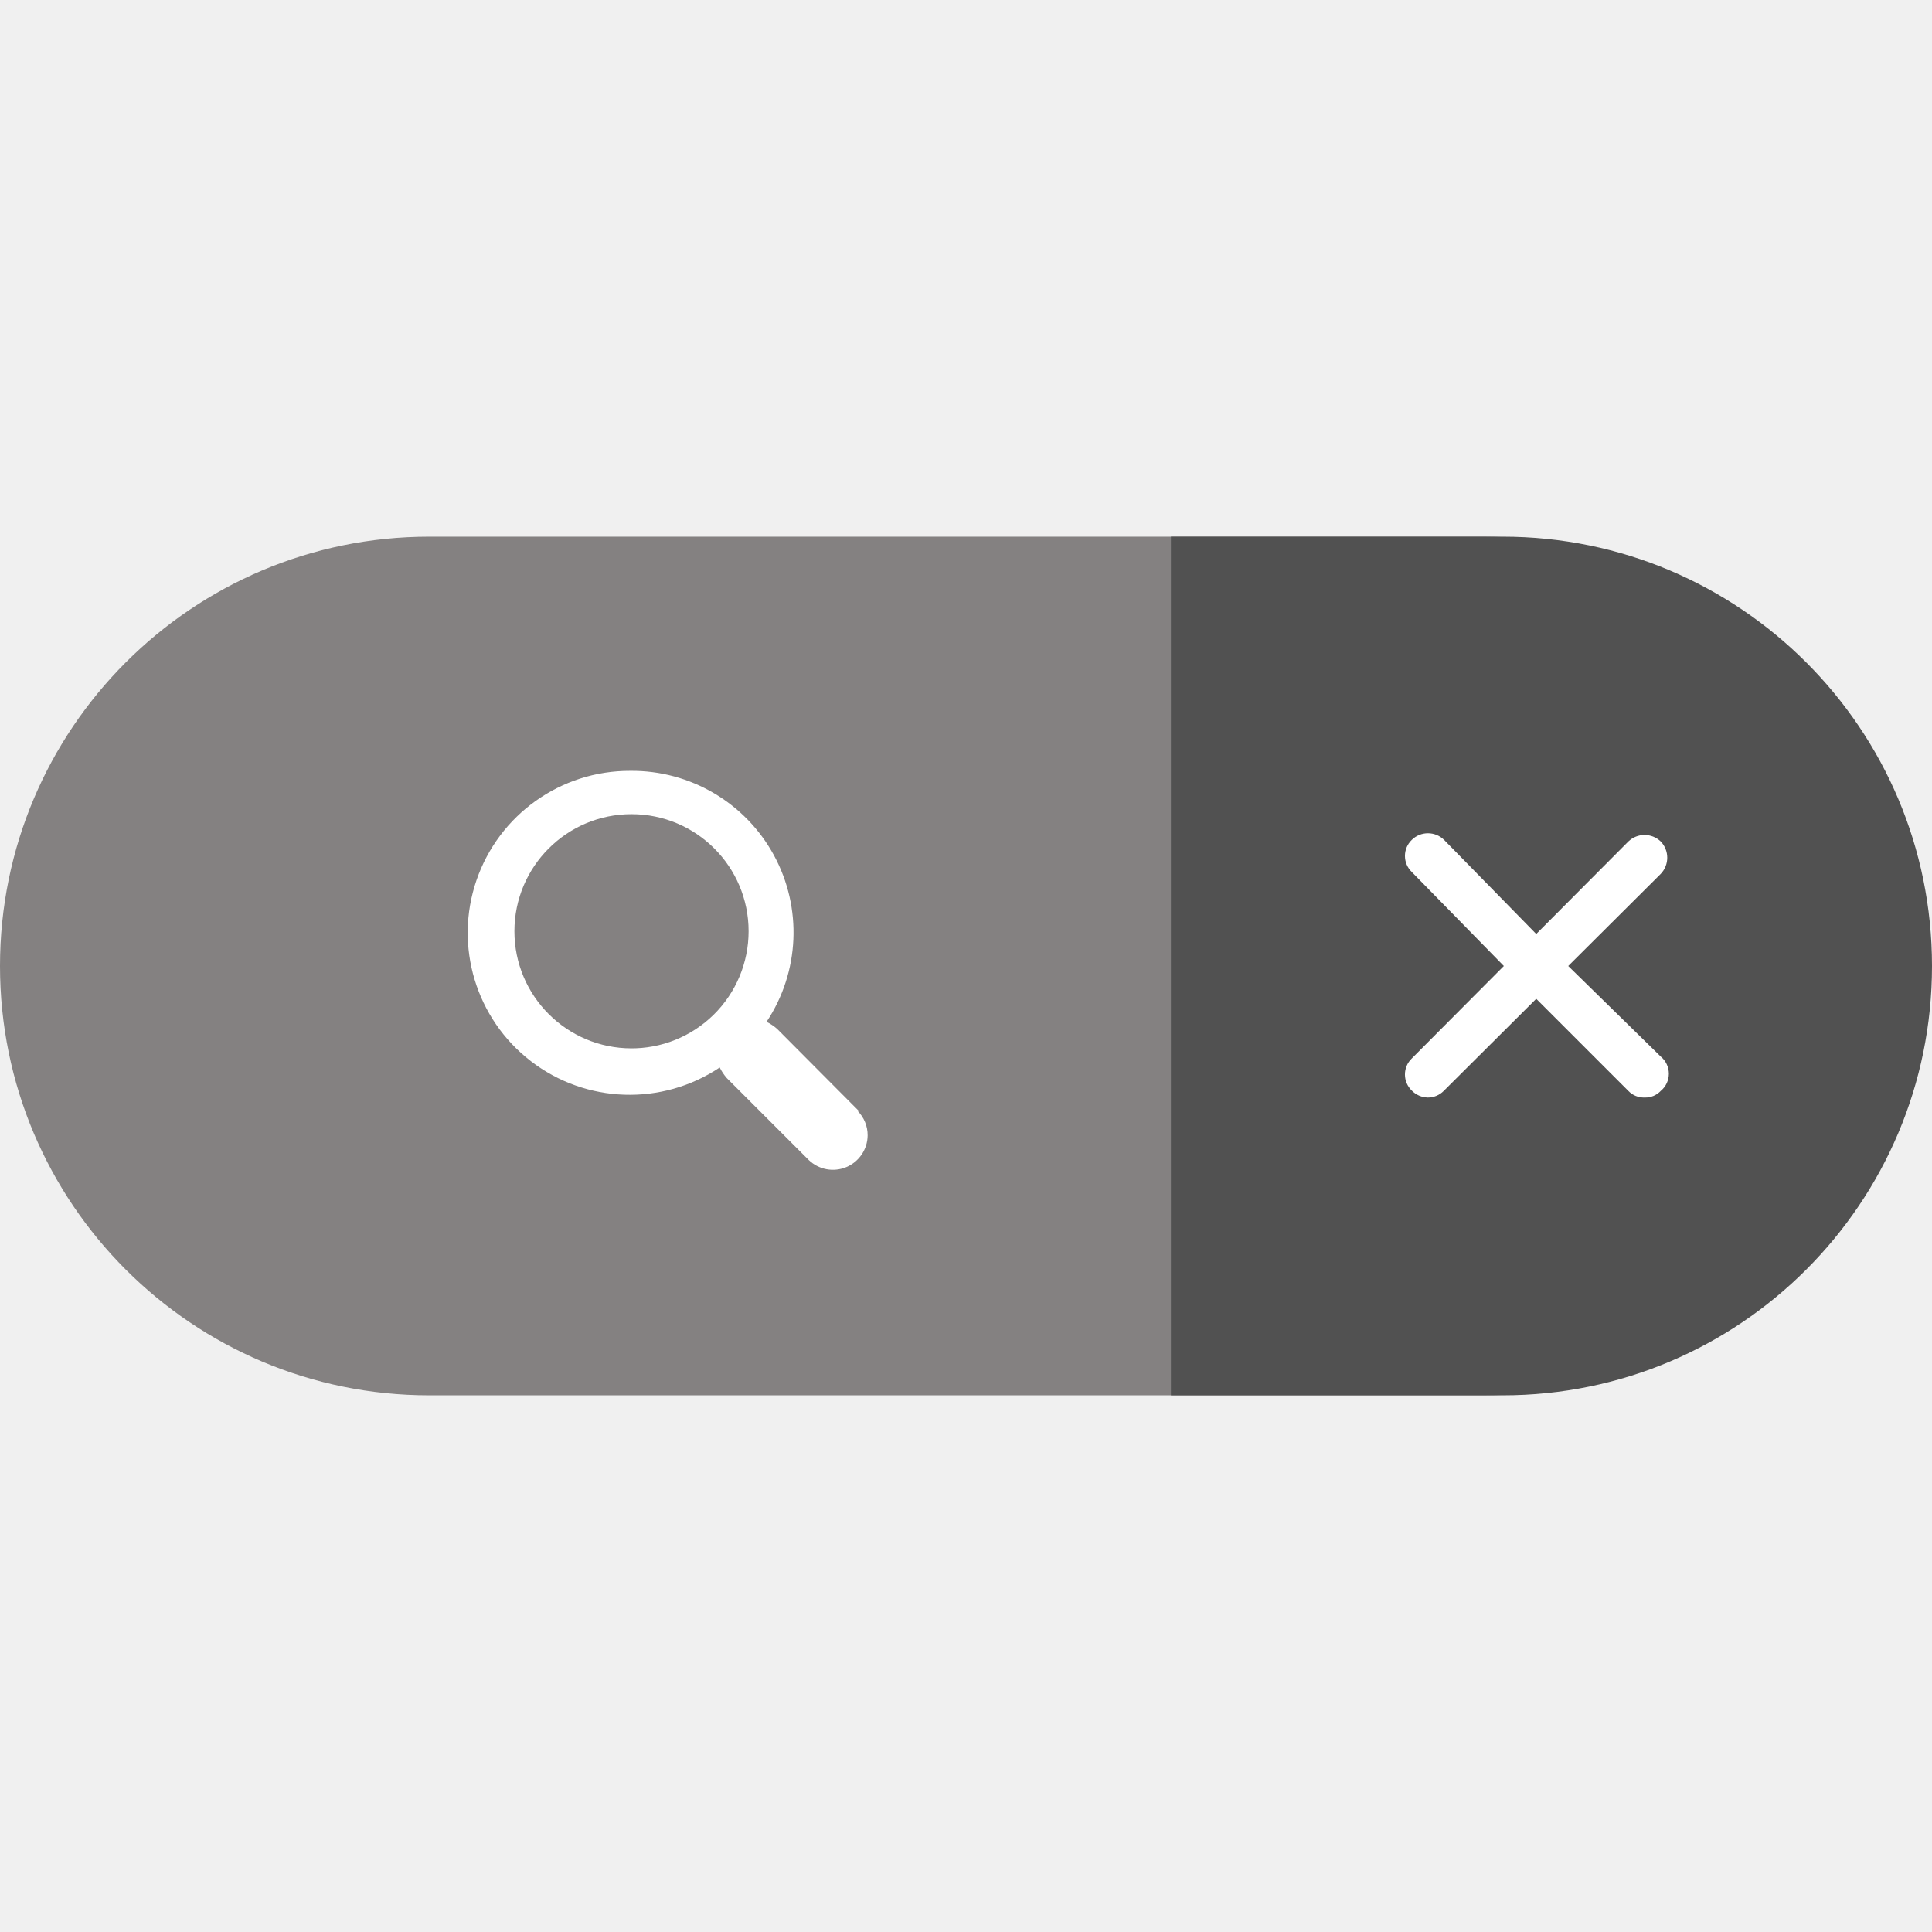
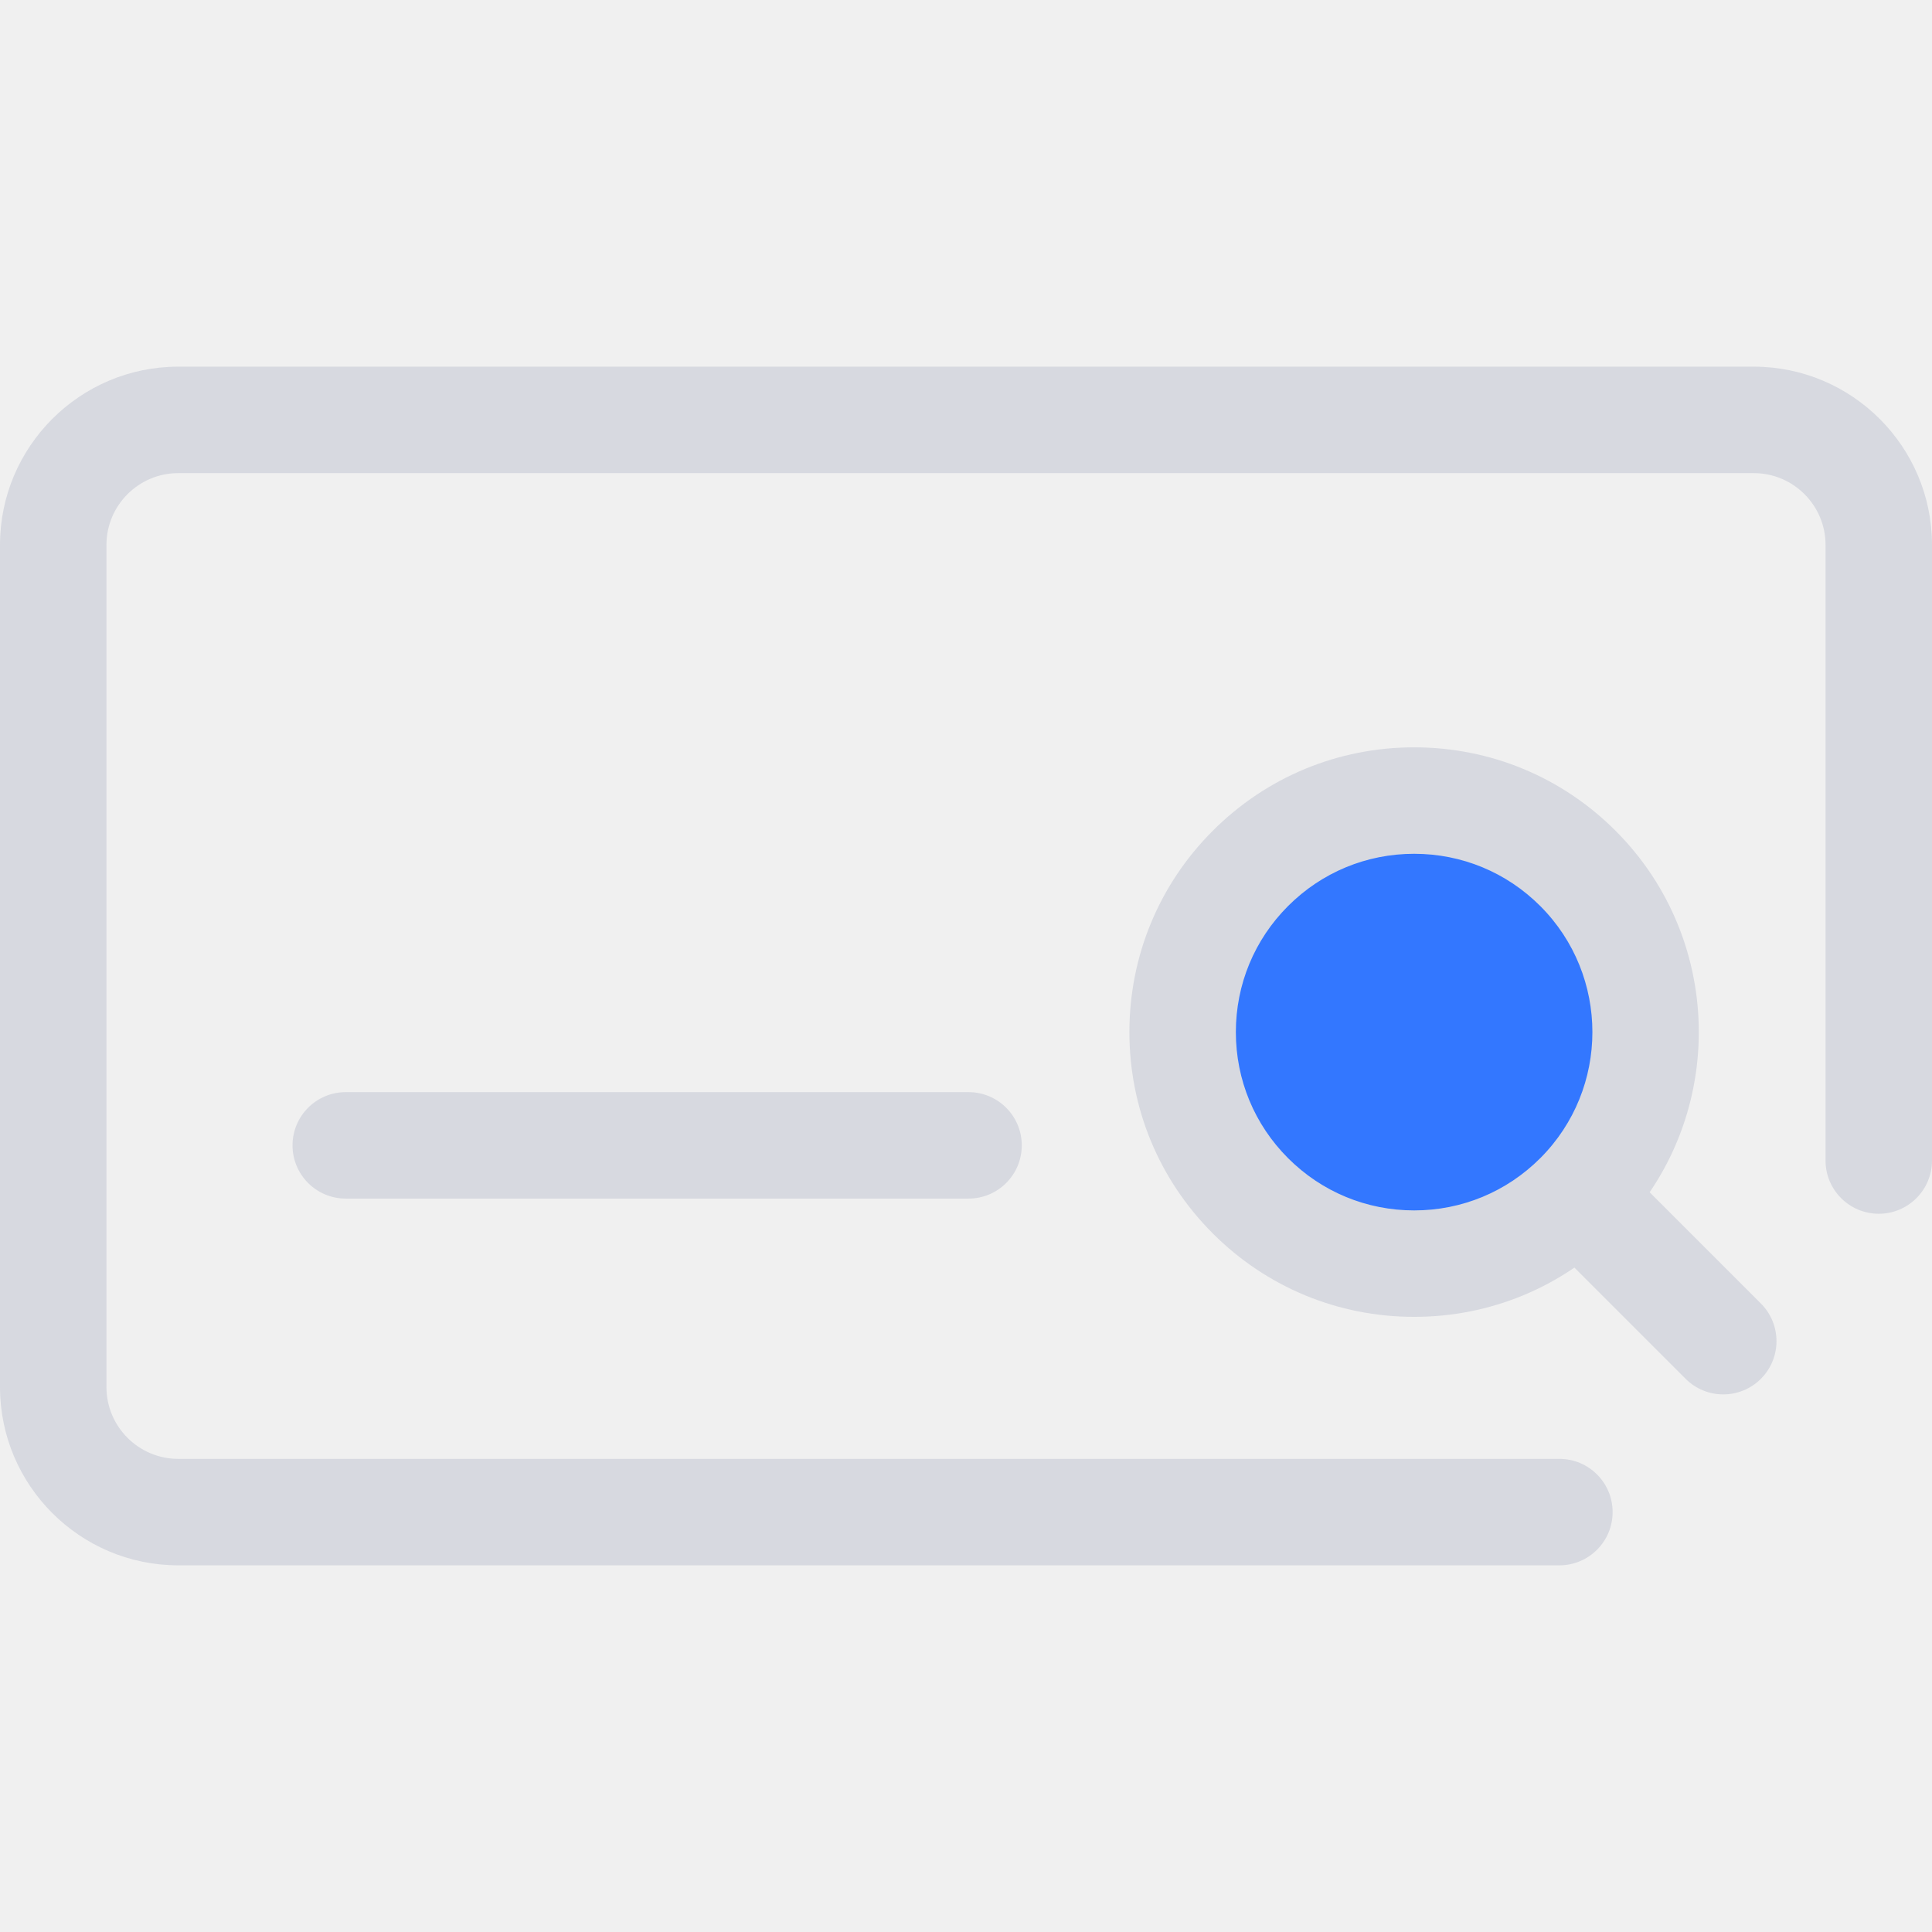
- <svg xmlns="http://www.w3.org/2000/svg" t="1685006017682" class="icon" viewBox="0 0 2304 1024" version="1.1" p-id="4943" id="mx_n_1685006017684" width="200" height="200">
-   <path d="M512 0h1256.727a512 512 0 0 1 512 512 512 512 0 0 1-512 512H512A512 512 0 0 1 0 512 512 512 0 0 1 512 0z" fill="#848181" p-id="4944" data-spm-anchor-id="a313x.7781069.0.i14" class="selected" />
-   <path d="M1396.364 0h395.636a512 512 0 0 1 512 512 512 512 0 0 1-512 512H1396.364V0z" fill="#515151" p-id="4945" data-spm-anchor-id="a313x.7781069.0.i15" class="selected" />
-   <path d="M1024 684.684l-97.28-97.745a59.113 59.113 0 0 0-12.567-8.378A192.698 192.698 0 0 0 751.709 279.273a193.164 193.164 0 1 0 106.589 353.745 59.113 59.113 0 0 0 8.378 12.567l97.745 97.745a41.425 41.425 0 0 0 70.284-29.324 40.96 40.96 0 0 0-12.102-29.324z m-270.895-74.473a139.636 139.636 0 1 1 139.636-139.636 139.636 139.636 0 0 1-141.498 139.636z" fill="#FFFFFF" p-id="4946" />
-   <path d="M1980.509 619.985L1870.196 512l110.313-109.847a27.927 27.927 0 0 0 0-38.633 27.927 27.927 0 0 0-38.633 0l-109.847 110.313L1722.182 361.658a27.462 27.462 0 0 0-38.633 0 26.531 26.531 0 0 0 0 38.167L1793.396 512l-109.847 110.313a26.531 26.531 0 0 0 0 38.167 27.462 27.462 0 0 0 19.084 8.378 26.531 26.531 0 0 0 19.084-7.913l110.313-109.847 109.847 109.847a25.6 25.6 0 0 0 19.549 7.913 25.135 25.135 0 0 0 19.084-7.913 26.531 26.531 0 0 0 0-40.96z" fill="#FFFFFF" p-id="4947" />
+ <svg xmlns="http://www.w3.org/2000/svg" t="1690794551698" class="icon" viewBox="0 0 1024 1024" version="1.1" p-id="41410" width="200" height="200">
+   <path d="M826.516 829.658H94.474C42.378 829.658 0 787.274 0 735.179V288.817C0 236.722 42.378 194.34 94.474 194.34h835.054c52.094 0 94.474 42.382 94.474 94.476v326.289c0 15.58-12.634 28.212-28.212 28.212-15.58 0-28.212-12.634-28.212-28.212V288.817c0-20.982-17.068-38.05-38.048-38.05H94.474c-20.978-0.002-38.048 17.068-38.048 38.05V735.181c0 20.982 17.068 38.05 38.048 38.05h732.041c15.58 0 28.212 12.634 28.212 28.212 0 15.582-12.634 28.214-28.212 28.214z" fill="#d7d9e0" p-id="41411" data-spm-anchor-id="a313x.7781069.0.i11" class="" />
+   <path d="M913.358 739.061c-7.222 0-14.44-2.756-19.95-8.264l-95.76-95.756c-11.018-11.018-11.018-28.882 0-39.902 11.02-11.014 28.878-11.014 39.902 0l95.76 95.756c11.018 11.018 11.018 28.882 0 39.902a28.132 28.132 0 0 1-19.952 8.264z" fill="#d7d9e0" p-id="41412" data-spm-anchor-id="a313x.7781069.0.i13" class="" />
+   <path d="M749.529 547.043m-122.72 0a122.72 122.72 0 1 0 245.44 0 122.72 122.72 0 1 0-245.44 0Z" fill="#3377ff" p-id="41413" data-spm-anchor-id="a313x.7781069.0.i15" class="selected" />
+   <path d="M749.539 697.963c-40.316 0-78.22-15.698-106.726-44.206-28.506-28.508-44.206-66.41-44.206-106.724 0-40.316 15.698-78.22 44.206-106.726 28.508-28.506 66.41-44.206 106.726-44.206s78.22 15.698 106.726 44.206c58.846 58.846 58.846 154.602 0 213.448-28.508 28.512-66.41 44.208-106.726 44.208z m0-245.436c-25.242 0-48.974 9.83-66.828 27.682-17.85 17.848-27.682 41.58-27.682 66.828 0 25.242 9.83 48.974 27.682 66.824 17.85 17.85 41.582 27.682 66.828 27.682 25.244 0 48.974-9.83 66.828-27.682 36.848-36.848 36.848-96.804 0-133.65-17.854-17.854-41.586-27.684-66.828-27.684zM513.349 635.277H183.258c-15.58 0-28.212-12.634-28.212-28.212 0-15.58 12.634-28.212 28.212-28.212h330.089c15.58 0 28.212 12.634 28.212 28.212 0.002 15.58-12.628 28.212-28.21 28.212z" fill="#d7d9e0" p-id="41414" data-spm-anchor-id="a313x.7781069.0.i12" class="" />
</svg>
